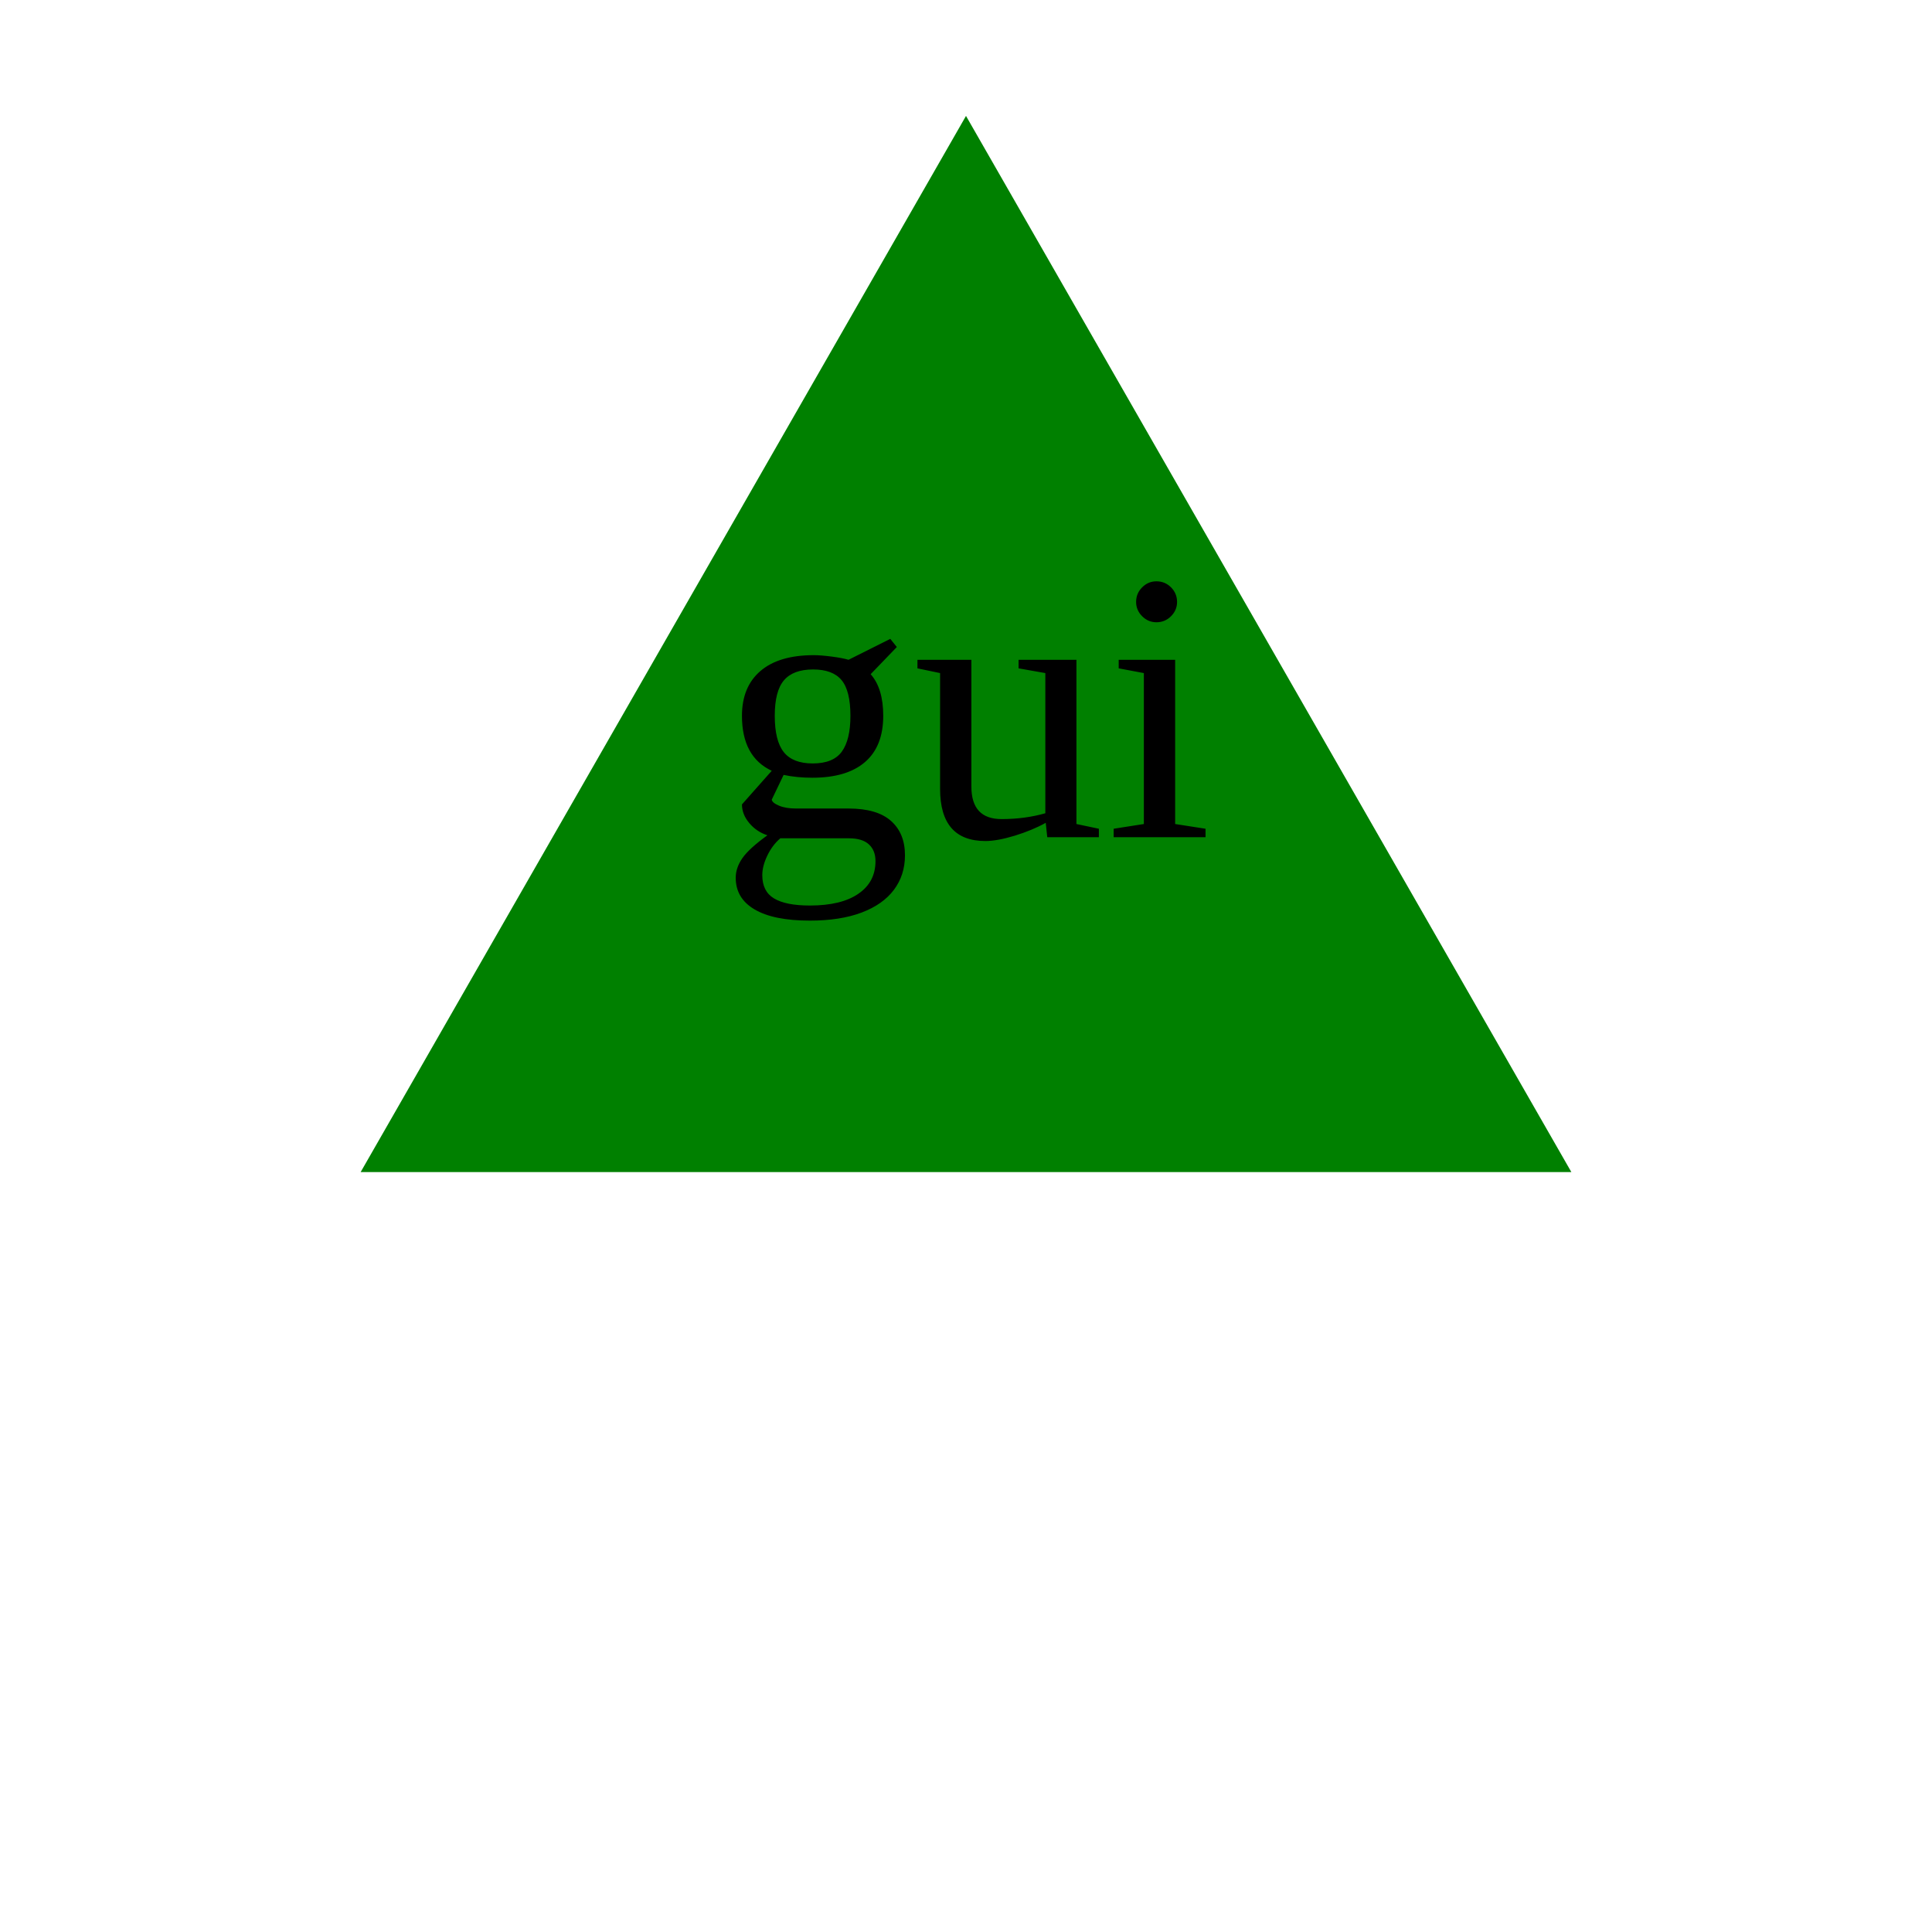
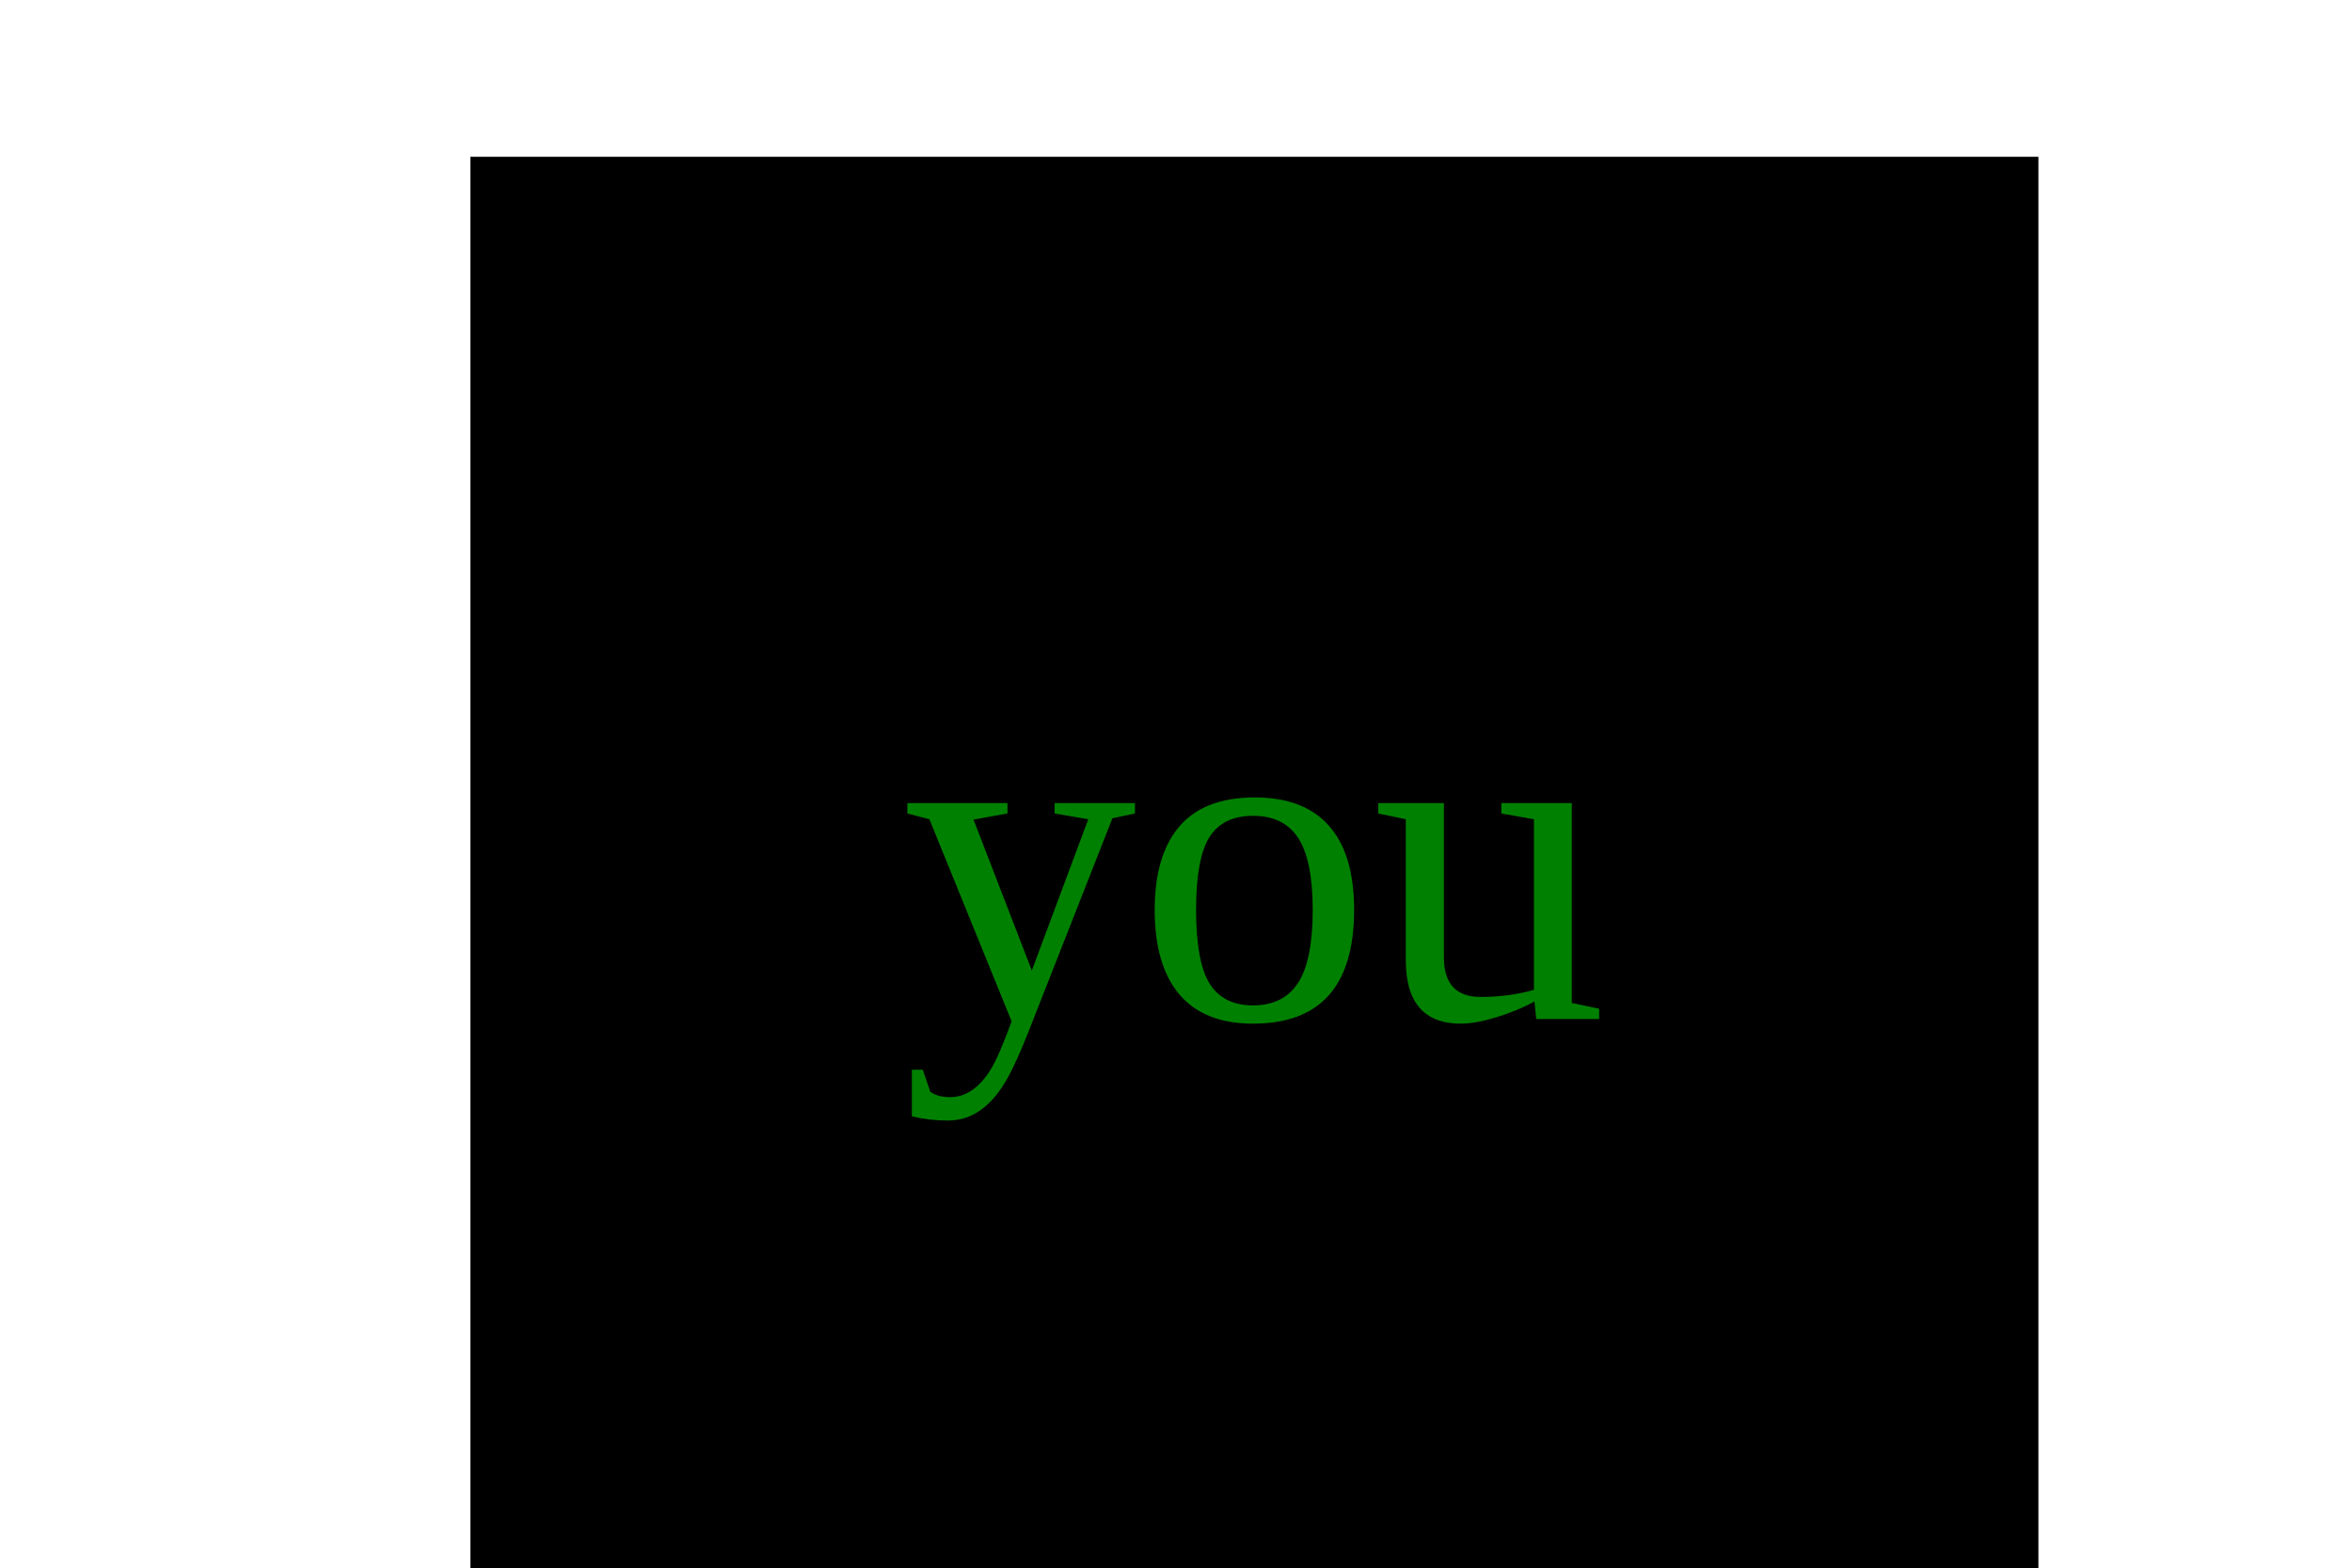
- <svg xmlns="http://www.w3.org/2000/svg" version="1.1" width="300" height="300">
-   <polygon points="150, 18 244, 182 56, 182" fill="green" />
-   <text x="150" y="130" font-size="60" text-anchor="middle" fill="black">gui</text>
+ <svg xmlns="http://www.w3.org/2000/svg" version="1.1" width="300" height="200">
+   <rect x="60" y="20" width="200" height="200" fill="black" />
+   <text x="160" y="130" font-size="60" text-anchor="middle" fill="green">you</text>
</svg>
